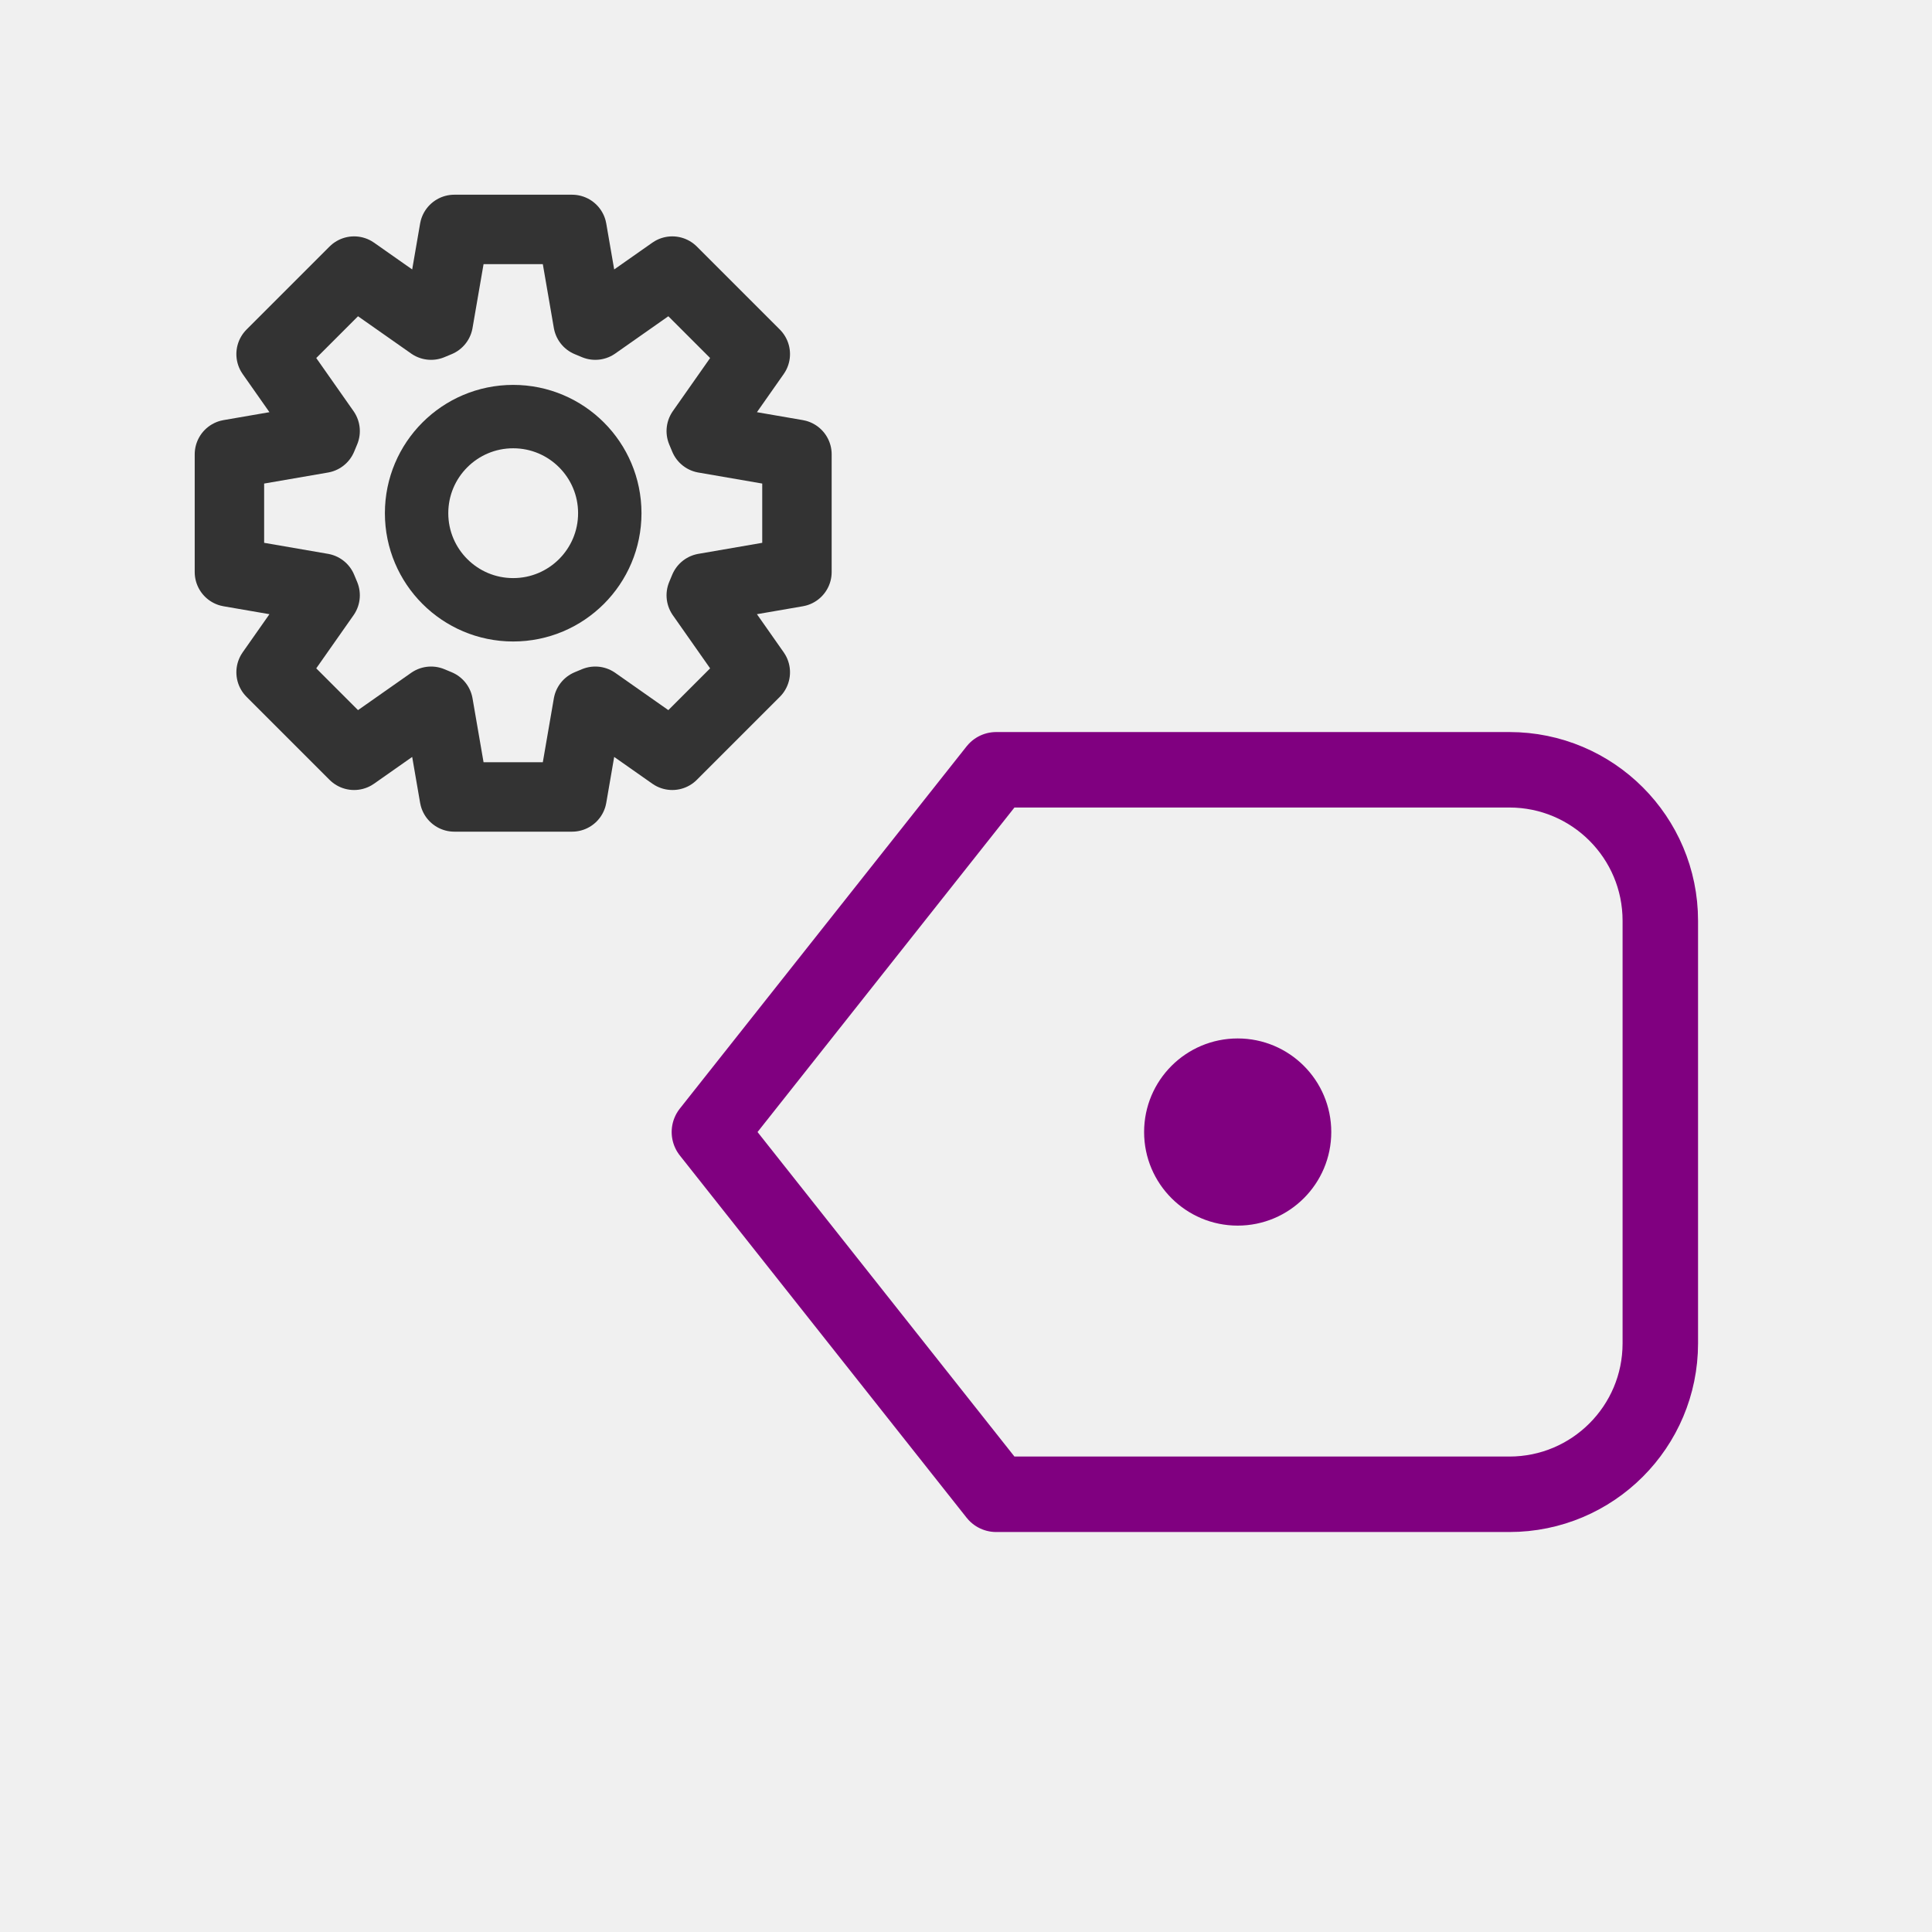
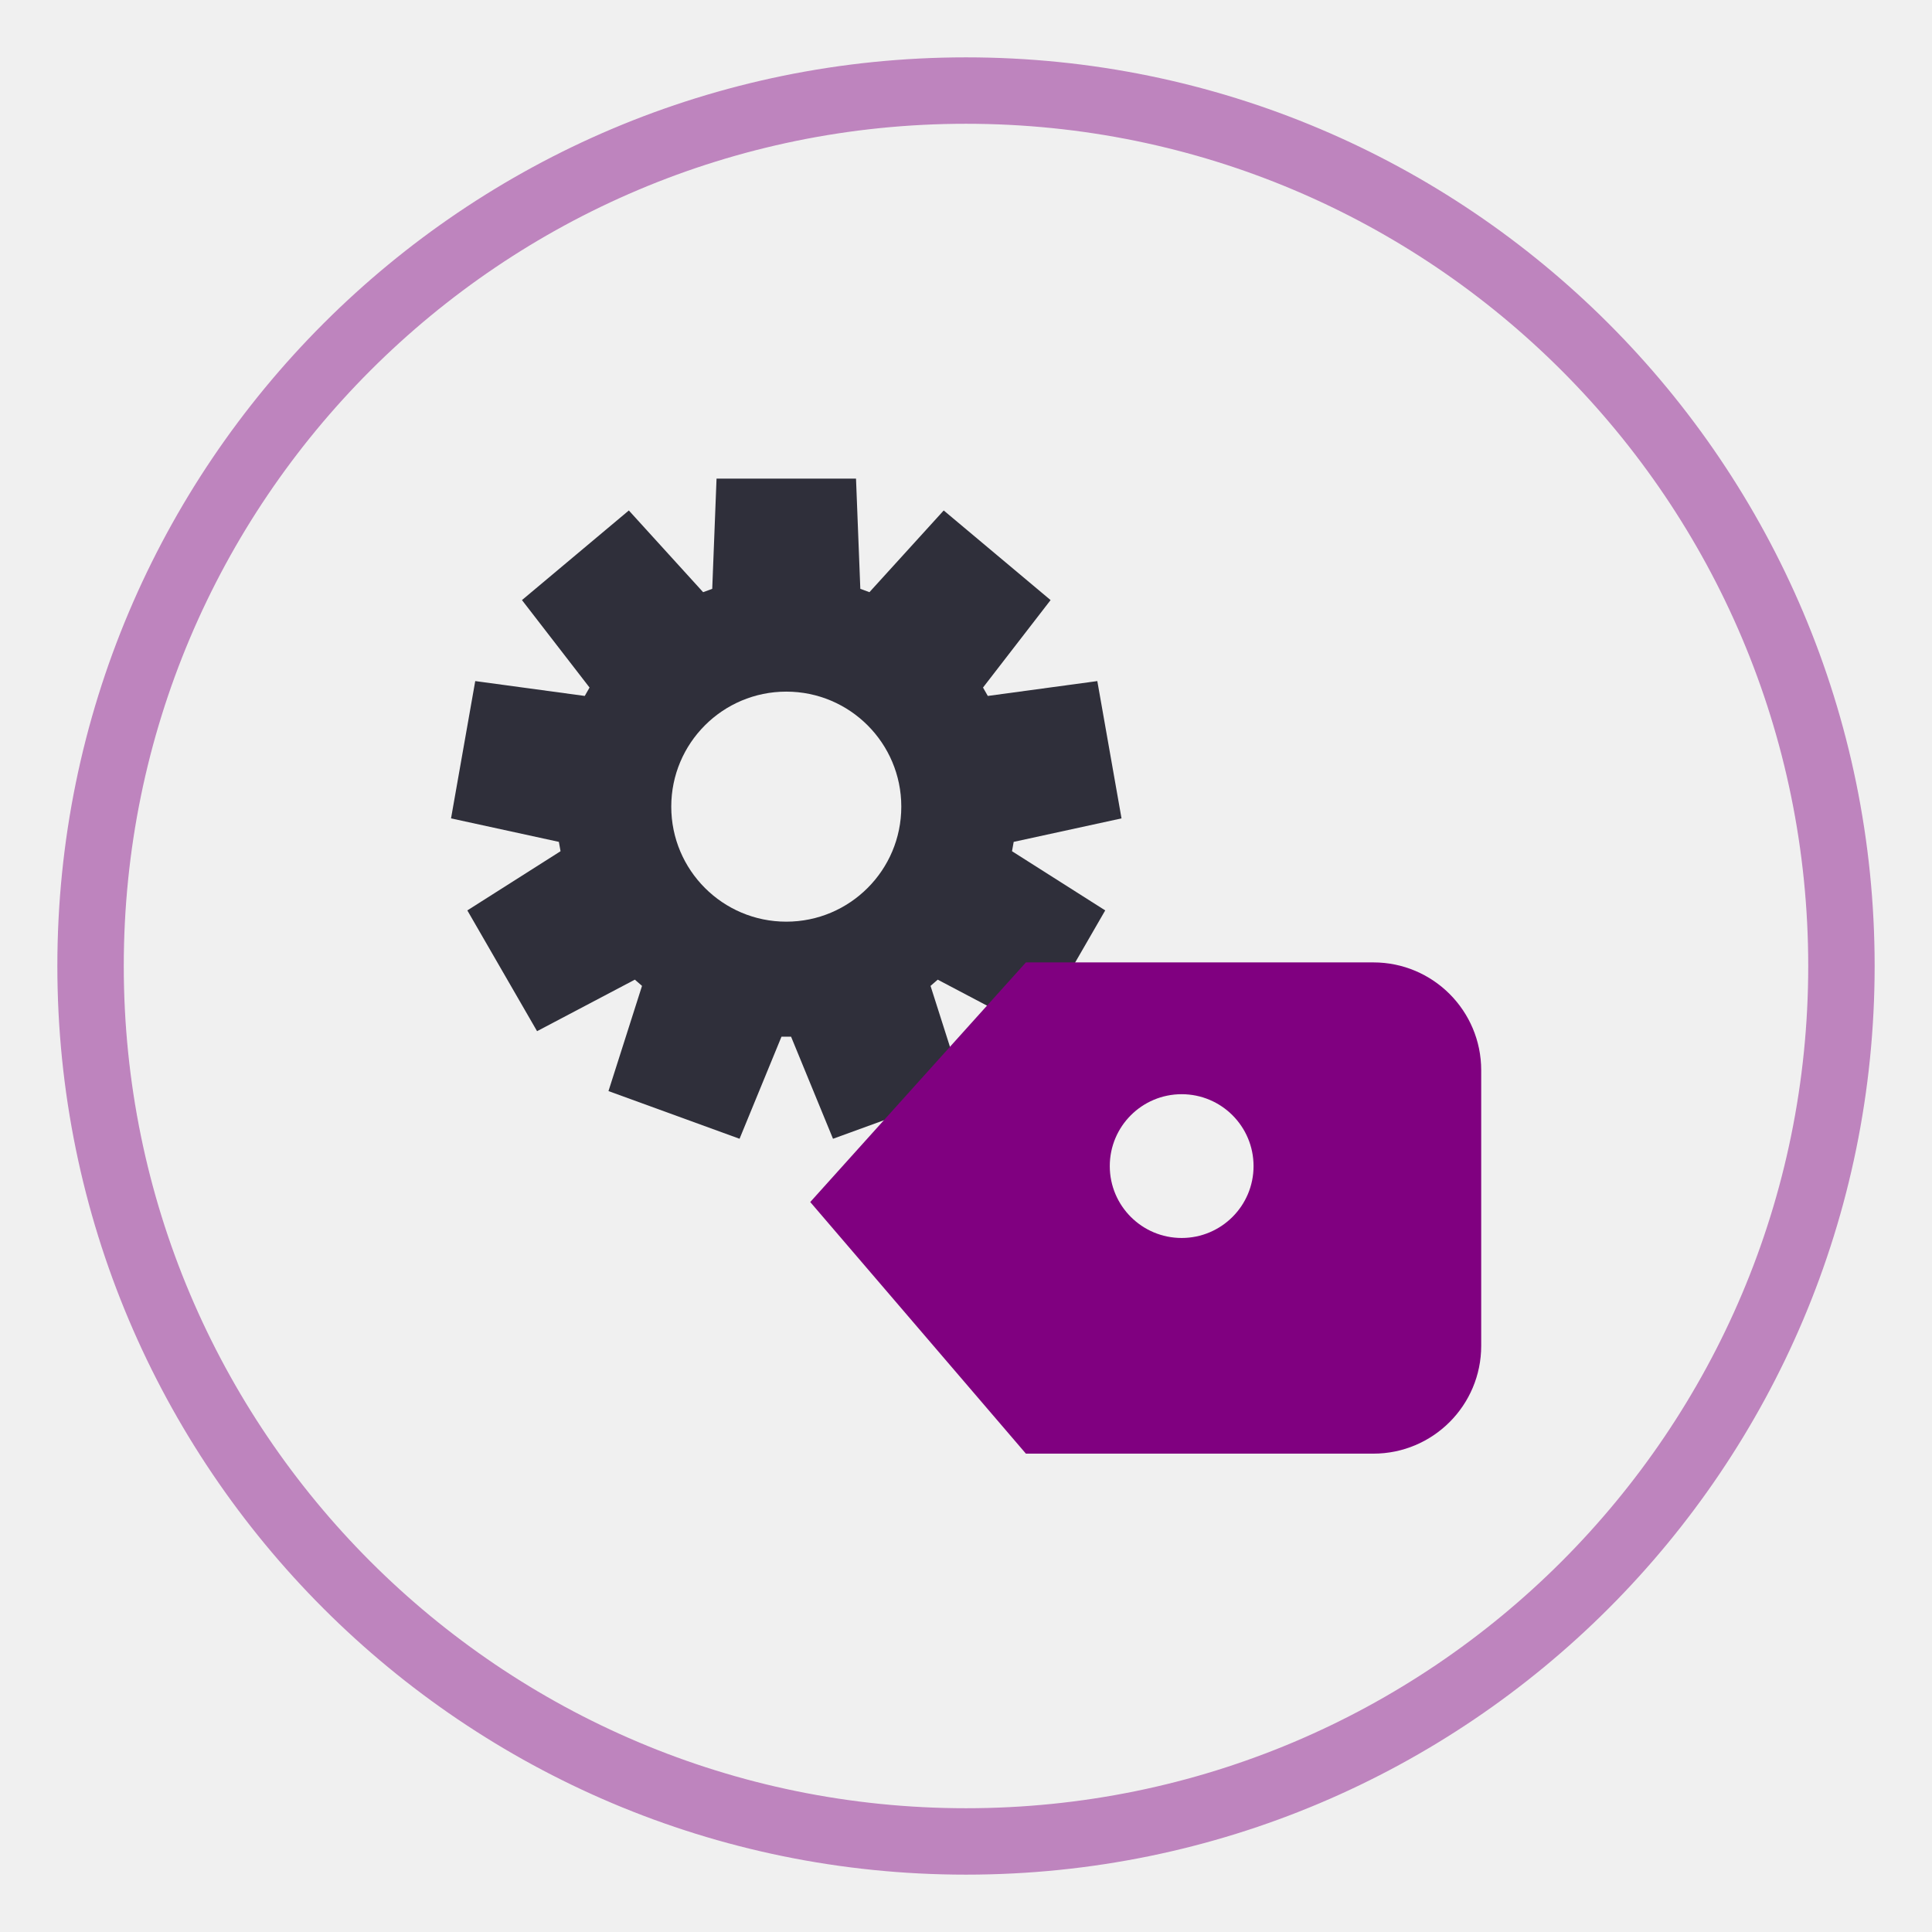
- <svg xmlns="http://www.w3.org/2000/svg" viewBox="0 0 64 64" width="64" height="64" fill="none" stroke-linecap="round" stroke-linejoin="round" role="img" aria-label="Automated analysis of MACs">
-   <path d="M26.40 15.05 L26.40 18.95 L23.33 19.48 L23.23 19.72 L25.02 22.27 L22.27 25.02 L19.72 23.23 L19.48 23.33 L18.95 26.40 L15.05 26.40 L14.52 23.33 L14.28 23.23 L11.73 25.02 L8.98 22.27 L10.77 19.72 L10.67 19.48 L7.60 18.95 L7.60 15.05 L10.67 14.52 L10.77 14.28 L8.98 11.73 L11.73 8.98 L14.28 10.77 L14.52 10.67 L15.05 7.60 L18.95 7.60 L19.48 10.67 L19.72 10.77 L22.27 8.98 L25.02 11.73 L23.23 14.28 L23.33 14.52 Z" stroke="#333333" stroke-width="2.3" />
-   <circle cx="17" cy="17" r="3.2" stroke="#333333" stroke-width="2.1" />
-   <path d="M33 25.5 h17 a5 5 0 0 1 5 5 v14 a5 5 0 0 1 -5 5 h-17 l-9.5 -12 Z" stroke="#800080" stroke-width="2.5" />
-   <circle cx="41" cy="37.5" r="3.1" fill="#800080" />
+ <svg xmlns="http://www.w3.org/2000/svg" viewBox="0 0 64 64" width="64" height="64" role="img" aria-label="Automated analysis of MACs">
+   <circle cx="32" cy="32" r="29" fill="none" stroke="#800080" stroke-width="2.2" opacity="0.45" />
+   <g transform="translate(32,32) scale(0.7938) translate(-32.500,-31.650)">
+     <defs>
+       <mask id="g">
+         <rect width="64" height="64" fill="#fff" />
+         <circle cx="25" cy="25" r="4.8" fill="#000" />
+       </mask>
+       <mask id="t">
+         <rect width="64" height="64" fill="#fff" />
+         <circle cx="41.5" cy="40" r="3" fill="#000" />
+       </mask>
+     </defs>
+     <path d="M22.09 11.31 L27.91 11.31 L28.09 15.91 L28.47 16.05 L31.57 12.64 L36.03 16.38 L33.21 20.03 L33.41 20.38 L37.98 19.76 L38.99 25.49 L34.49 26.47 L34.42 26.86 L38.31 29.33 L35.40 34.37 L31.32 32.22 L31.02 32.48 L32.42 36.87 L26.95 38.86 L25.20 34.60 L24.80 34.60 L23.05 38.86 L17.58 36.87 L18.98 32.48 L18.68 32.22 L14.60 34.37 L11.69 29.33 L15.58 26.86 L15.51 26.47 L11.01 25.49 L12.02 19.76 L16.59 20.38 L16.79 20.03 L13.97 16.38 L18.43 12.64 L21.53 16.05 L21.91 15.91 Z" fill="#2f2f3a" mask="url(#g)" />
+     <path d="M35 31.5 h14.5 a4.5 4.5 0 0 1 4.5 4.5 v11.5 a4.5 4.5 0 0 1 -4.5 4.5 h-14.5 l-9 -10.5 Z" fill="#800080" mask="url(#t)" />
+   </g>
</svg>
